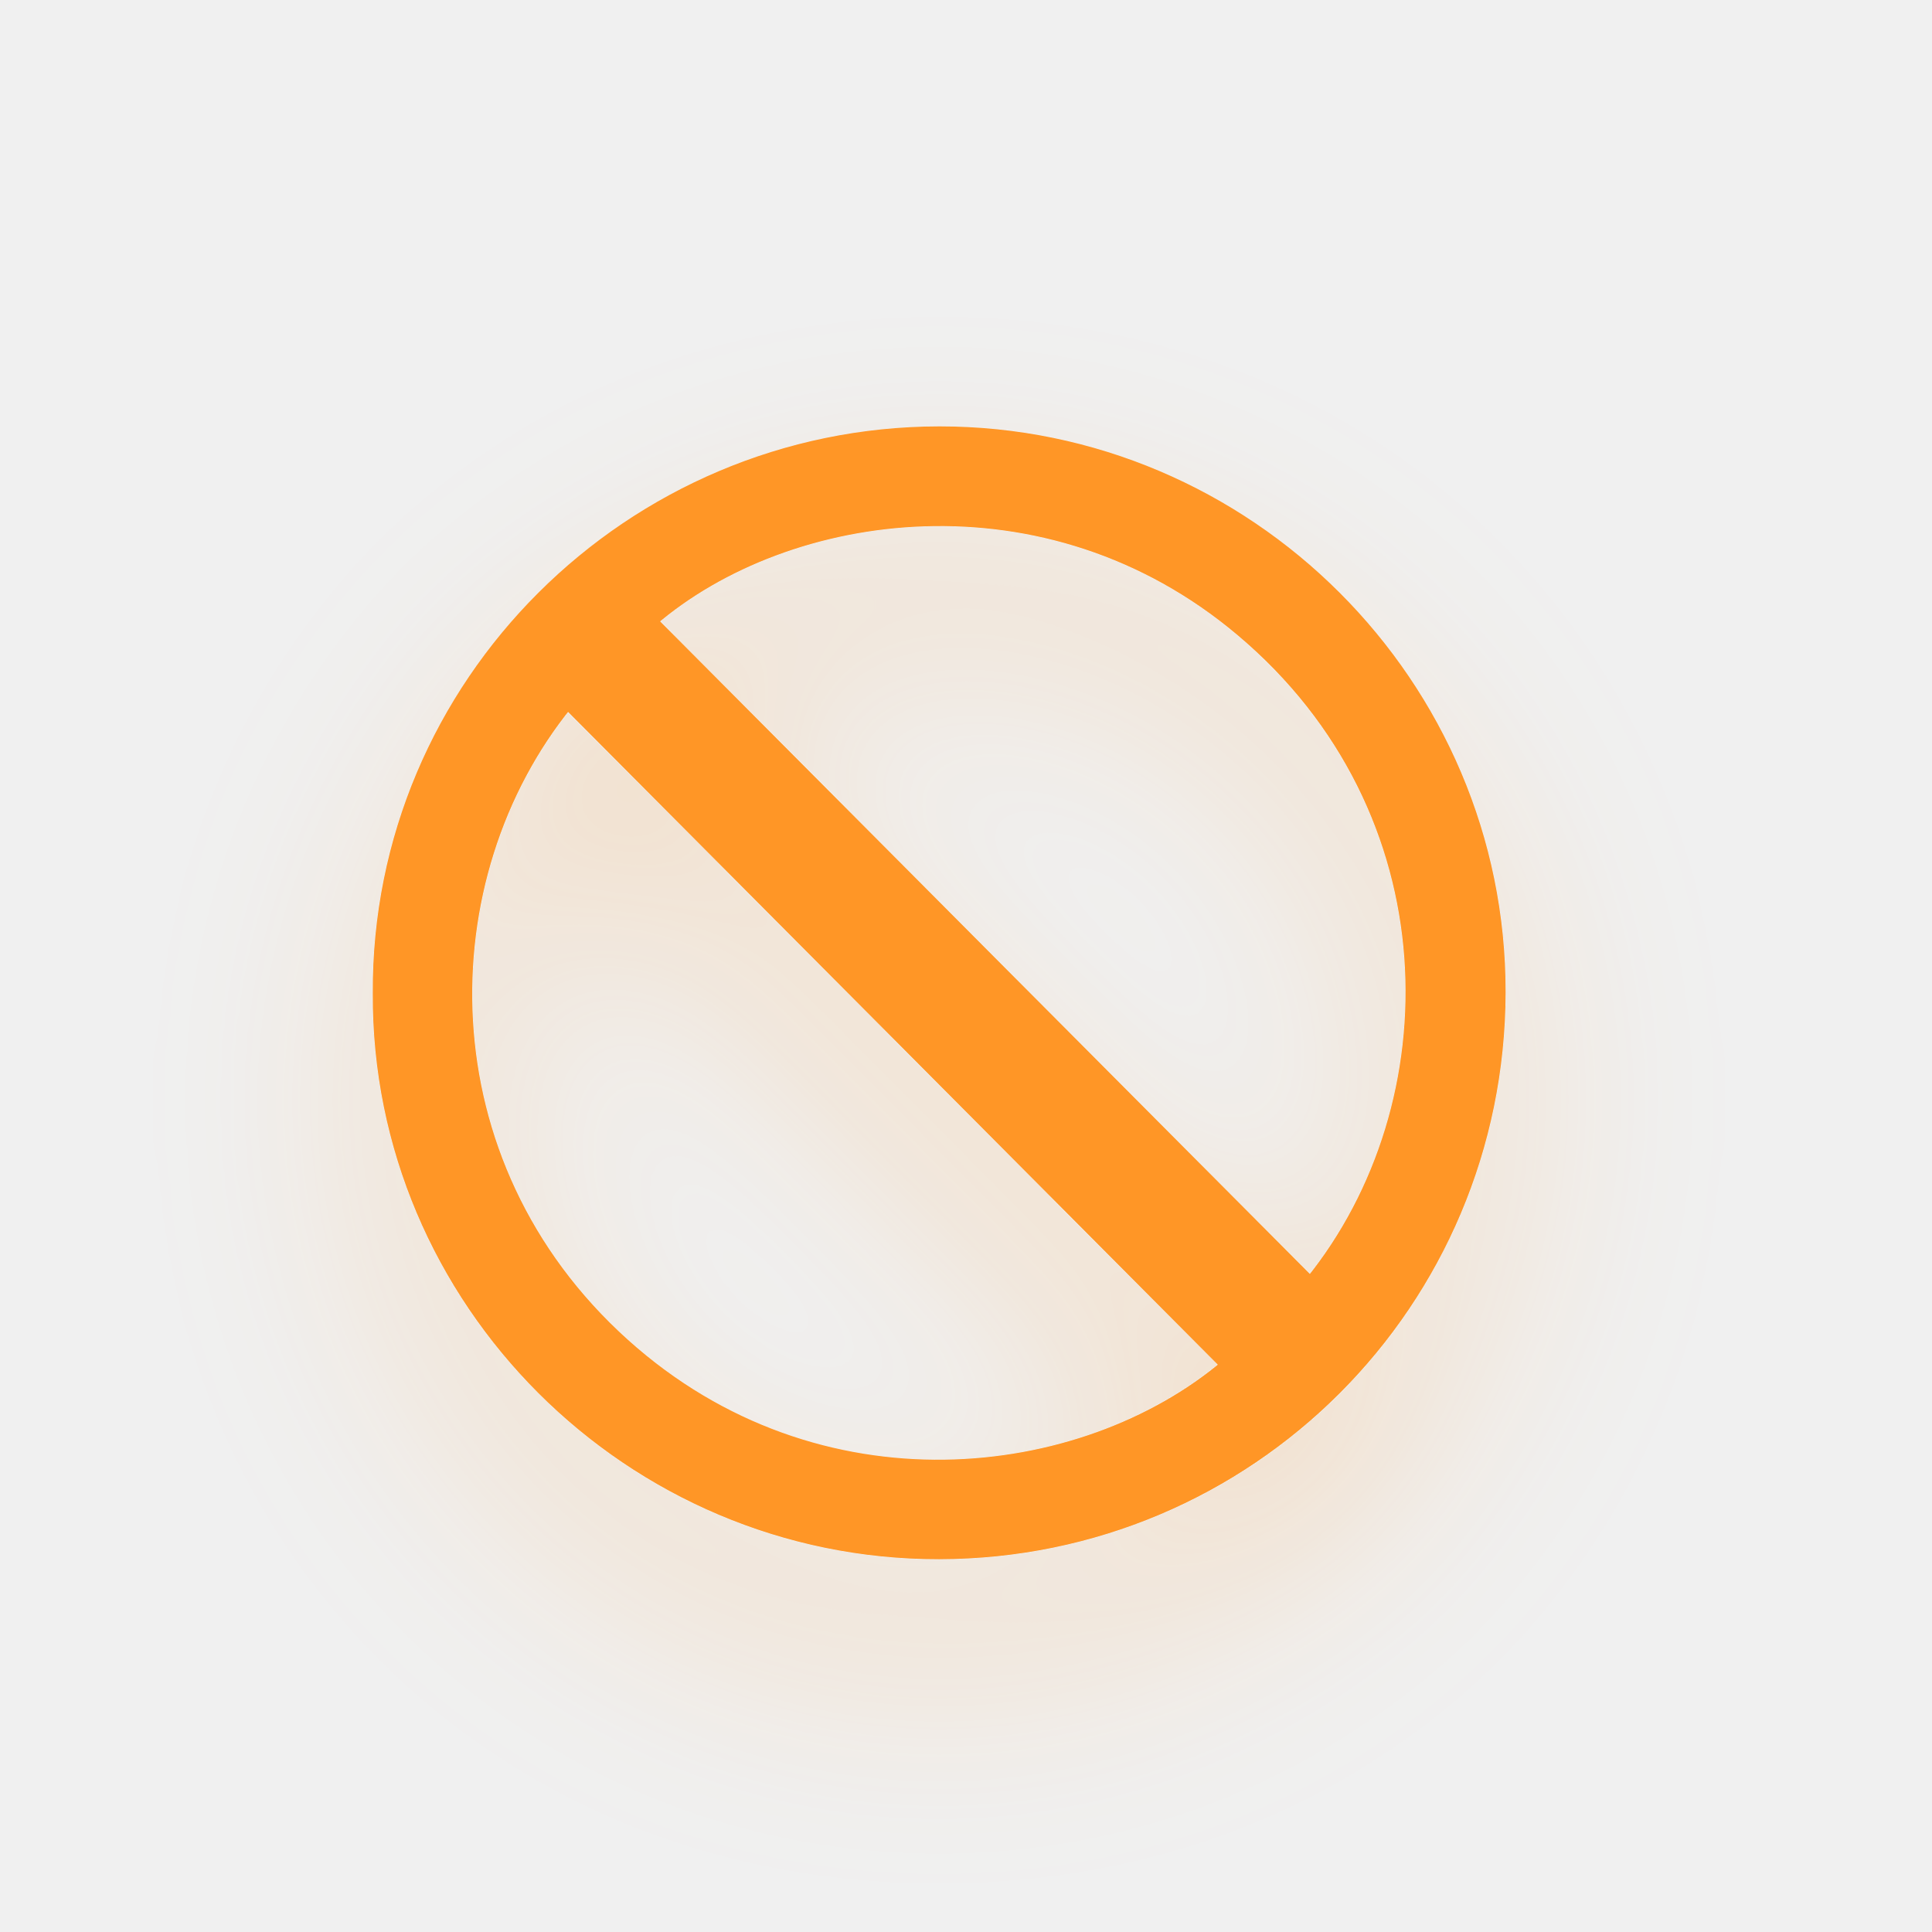
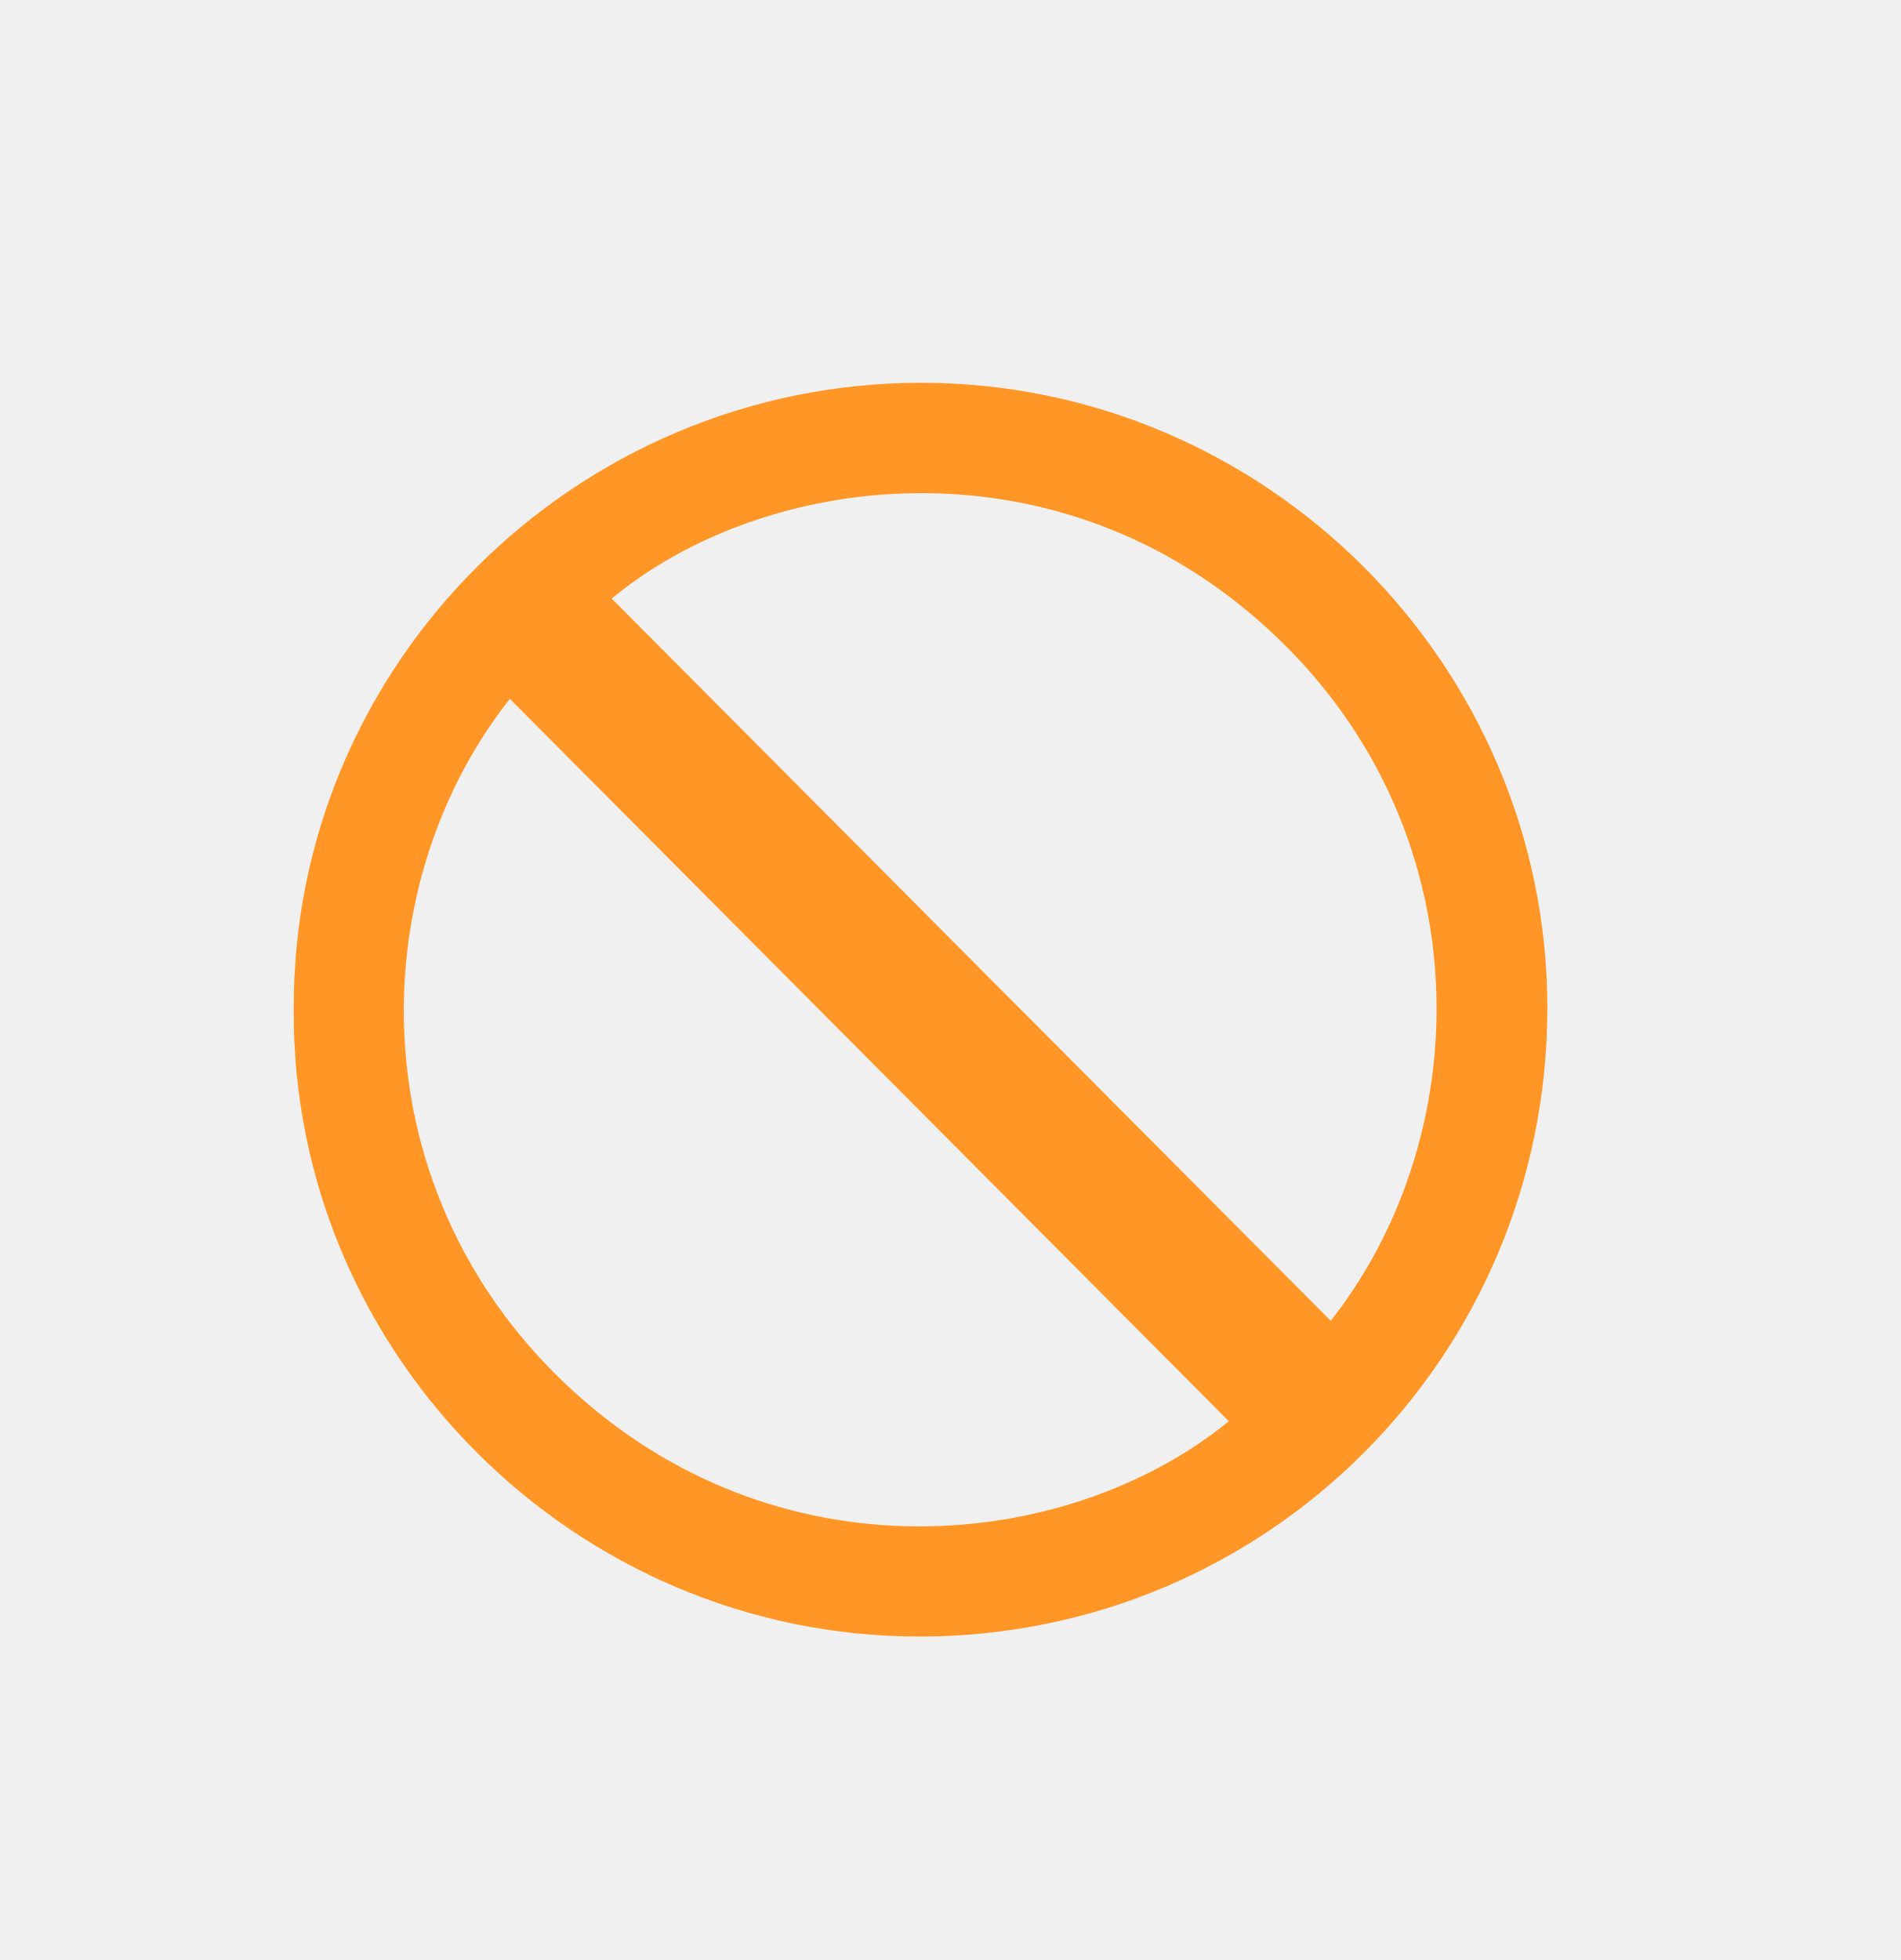
- <svg xmlns="http://www.w3.org/2000/svg" width="36" height="36" viewBox="0 0 36 36" fill="none">
-   <g filter="url(#filter0_d_417_6315)">
-     <g clip-path="url(#clip0_417_6315)">
-       <path d="M7.046 18.51C7.013 12.735 11.748 8.05 17.503 8.045C23.253 8.041 27.967 12.747 27.955 18.494C27.943 24.285 23.282 28.946 17.499 28.954C11.736 28.963 7.017 24.244 7.046 18.51ZM24.416 23.888C27.099 20.575 27.099 15.102 23.122 11.756C19.506 8.709 14.681 9.401 12.153 11.572C16.237 15.676 20.321 19.776 24.416 23.888ZM10.577 13.116C7.951 16.348 7.882 21.664 11.633 25.039C15.25 28.291 20.181 27.681 22.84 25.436C18.756 21.332 14.672 17.232 10.577 13.116Z" fill="#FF9626" stroke="#FF9626" stroke-width="0.2" />
-     </g>
-   </g>
-   <defs>
-     <filter id="filter0_d_417_6315" x="-4" y="-2" width="44" height="44" filterUnits="userSpaceOnUse" color-interpolation-filters="sRGB">
-       <feFlood flood-opacity="0" result="BackgroundImageFix" />
-       <feColorMatrix in="SourceAlpha" type="matrix" values="0 0 0 0 0 0 0 0 0 0 0 0 0 0 0 0 0 0 127 0" result="hardAlpha" />
-       <feOffset dy="2" />
-       <feGaussianBlur stdDeviation="2" />
-       <feComposite in2="hardAlpha" operator="out" />
-       <feColorMatrix type="matrix" values="0 0 0 0 1 0 0 0 0 0.588 0 0 0 0 0.149 0 0 0 0.24 0" />
-       <feBlend mode="normal" in2="BackgroundImageFix" result="effect1_dropShadow_417_6315" />
-       <feBlend mode="normal" in="SourceGraphic" in2="effect1_dropShadow_417_6315" result="shape" />
-     </filter>
-     <clipPath id="clip0_417_6315">
-       <rect width="23" height="23" fill="white" transform="translate(6 7)" />
-     </clipPath>
-   </defs>
+ <svg xmlns="http://www.w3.org/2000/svg" width="32" height="33" viewBox="0 0 32 33" fill="none">
+   <path d="M5.046 17.01C5.013 11.235 9.748 6.55 15.503 6.545C21.253 6.541 25.967 11.248 25.955 16.994C25.943 22.785 21.282 27.446 15.499 27.454C9.736 27.463 5.017 22.744 5.046 17.01ZM22.416 22.388C25.099 19.075 25.099 13.602 21.122 10.256C17.506 7.209 12.681 7.901 10.153 10.072C14.237 14.176 18.321 18.276 22.416 22.388ZM8.577 11.616C5.951 14.848 5.882 20.164 9.633 23.539C13.25 26.791 18.181 26.181 20.84 23.936C16.756 19.832 12.672 15.732 8.577 11.616Z" fill="#FF9626" stroke="#FF9626" stroke-width="0.2" />
</svg>
